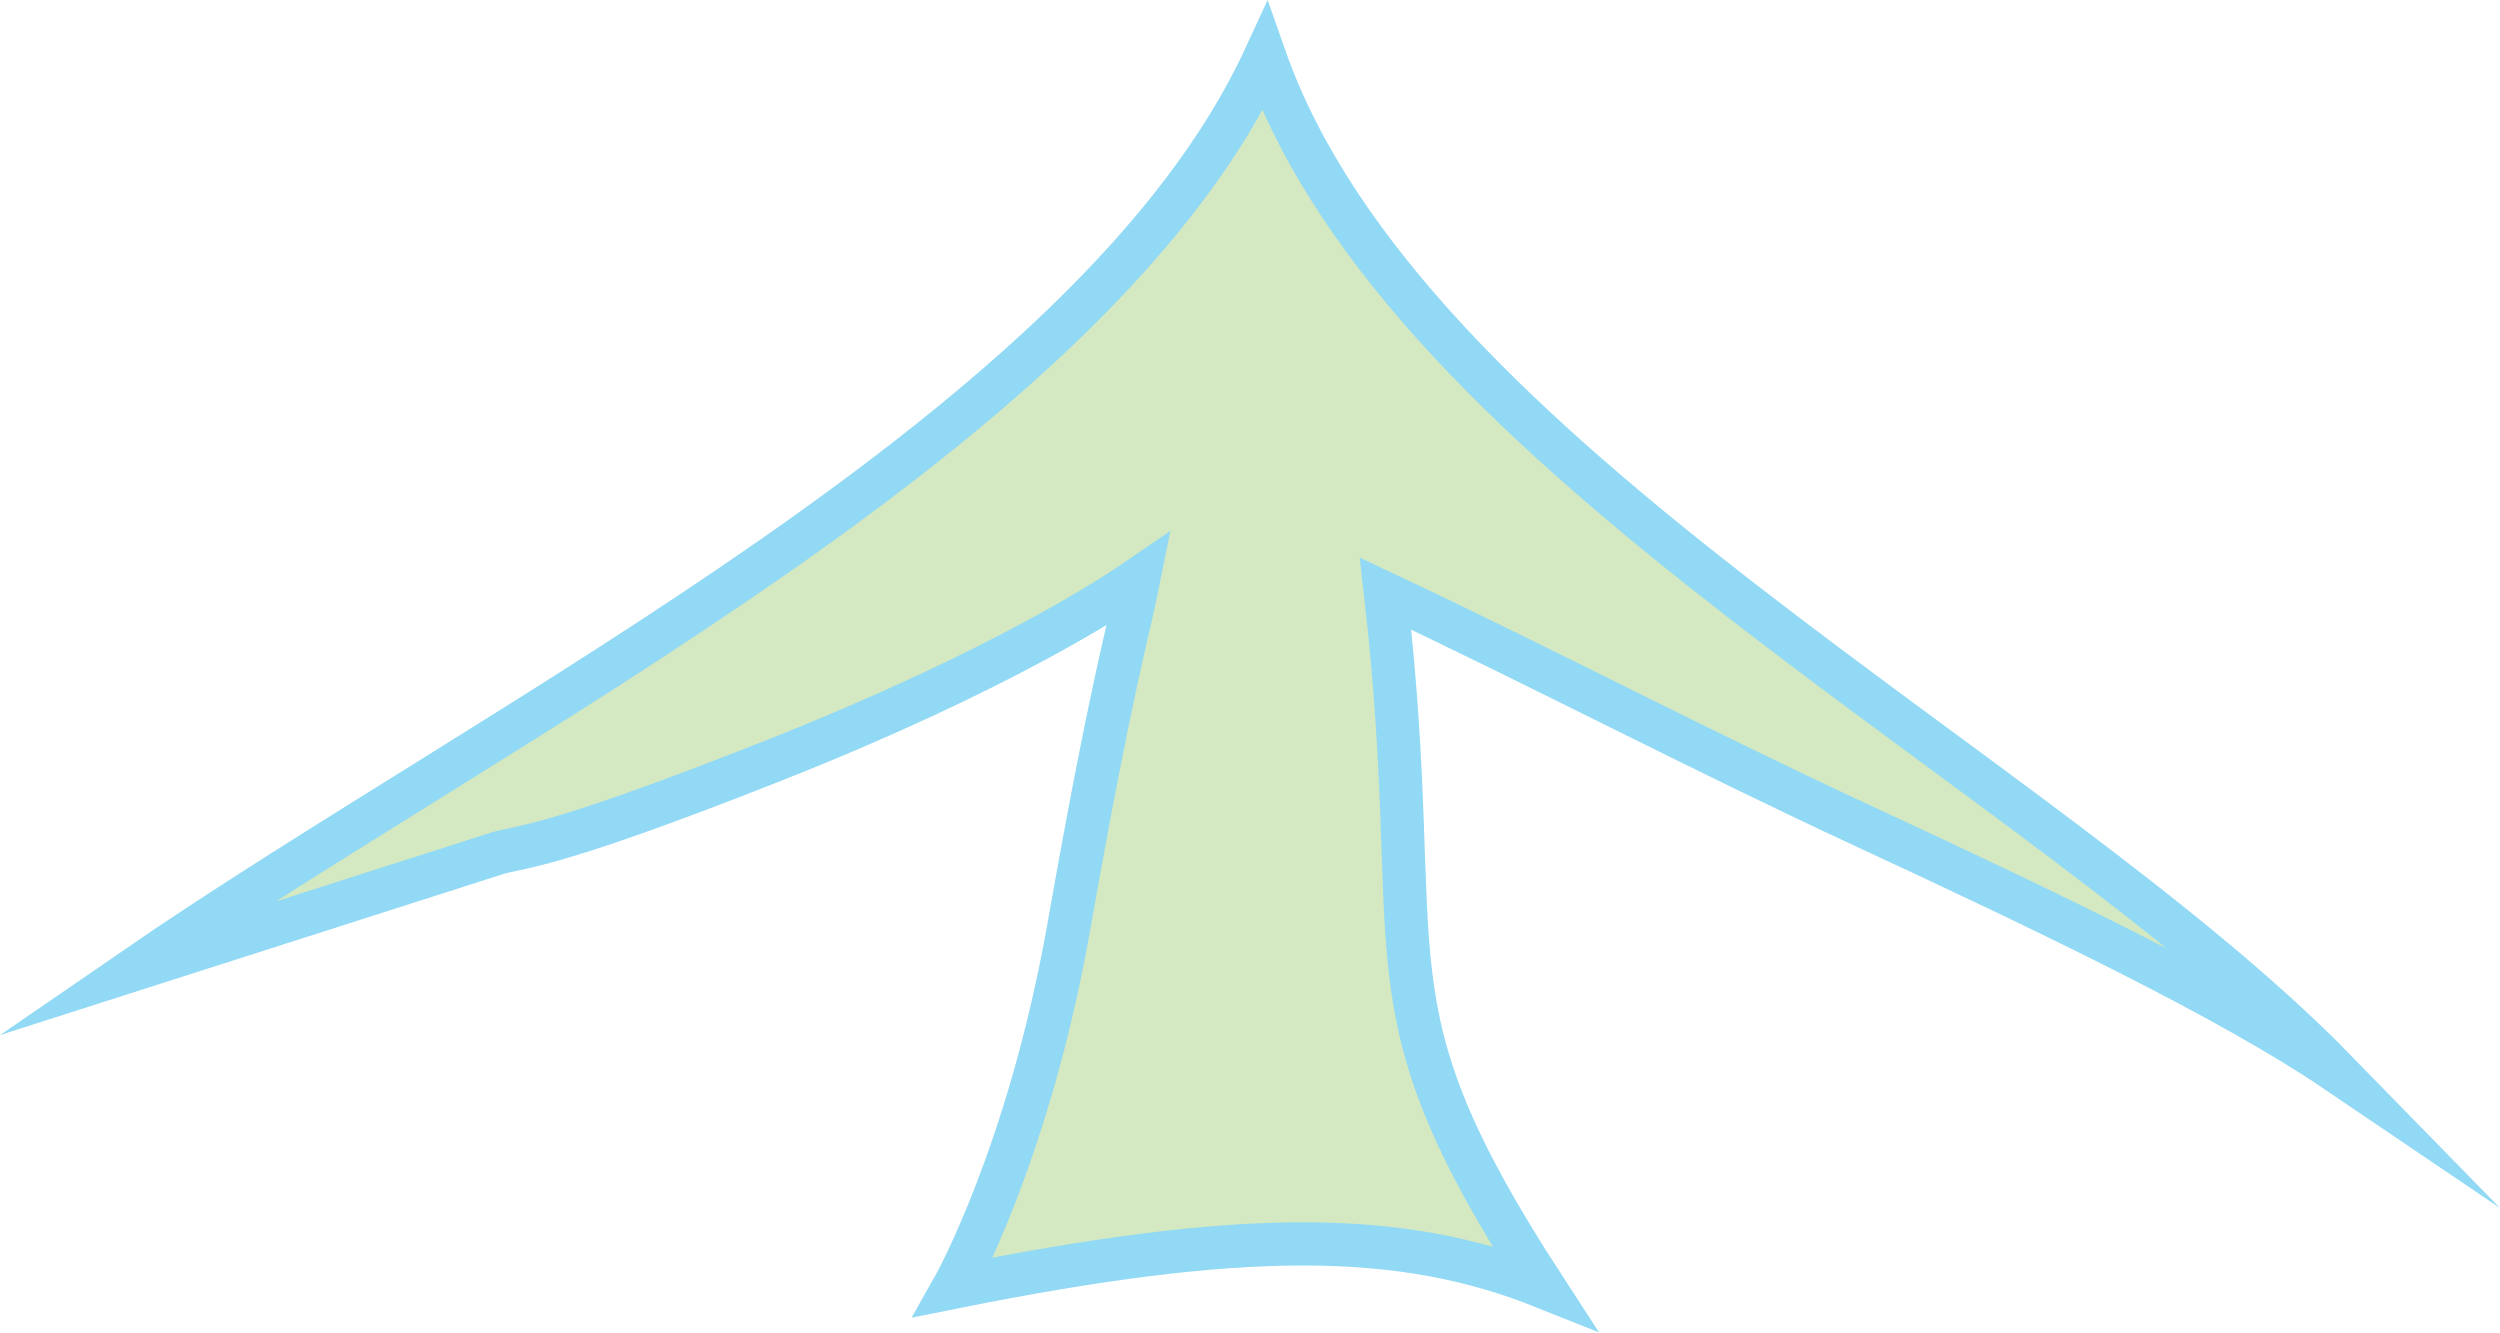
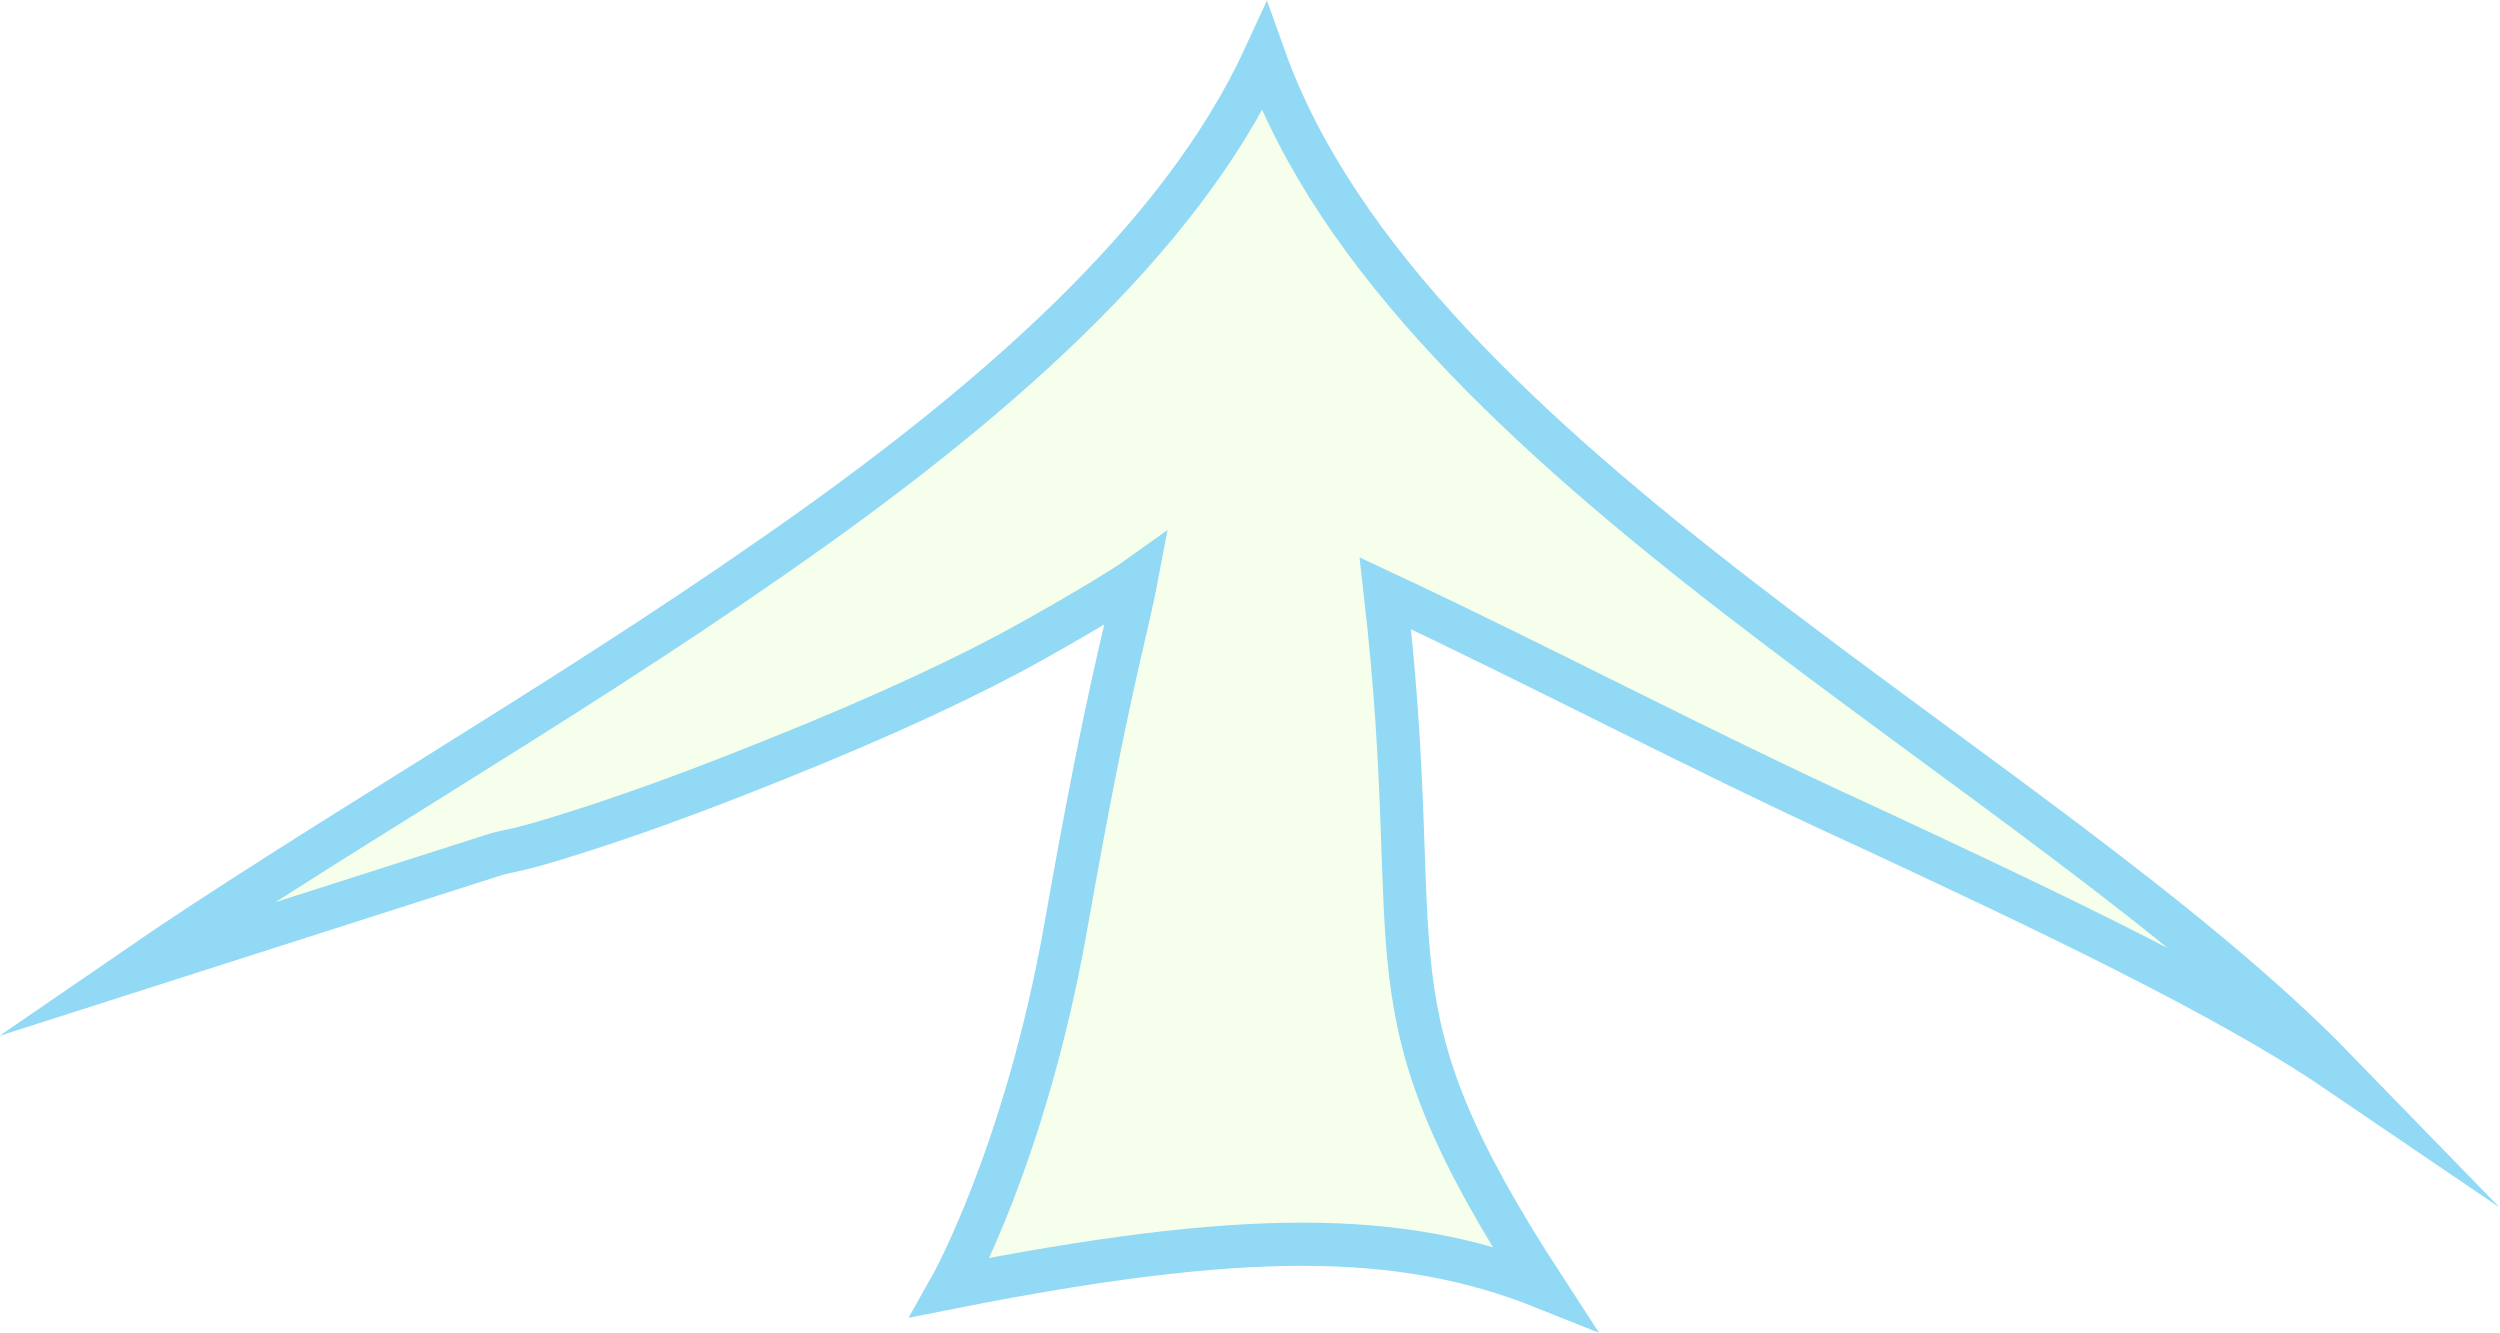
- <svg xmlns="http://www.w3.org/2000/svg" version="1.1" id="Layer_1" x="0px" y="0px" viewBox="0 0 173.63 92.54" style="enable-background:new 0 0 173.63 92.54;" xml:space="preserve">
+ <svg xmlns="http://www.w3.org/2000/svg" version="1.1" id="Layer_1" x="0px" y="0px" viewBox="0 0 173.6 92.5" style="enable-background:new 0 0 173.6 92.5;" xml:space="preserve">
  <style type="text/css">
- 	.st0{fill:#D4E8C2;stroke:#91D9F4;stroke-width:3;stroke-miterlimit:10;}
+ 	.st0{fill:#F6FFEB;stroke:#91D9F4;stroke-width:3;stroke-miterlimit:10;}
</style>
-   <path class="st0" d="M107.22,89.39c-13-20-8-22-10.99-48.16c10.89,5.13,21.8,10.86,33.21,16.15c12.69,5.89,25.31,11.92,32.78,16.98  c-10.32-10.57-26.45-21.17-41.23-32.62C106.2,30.29,92.76,17.98,87.85,3.99c-5.92,12.82-19.19,24.26-34.16,34.7  C38.71,49.13,22.02,58.56,9.23,67.36l12.5-4l12.5-4c0.88-0.32,1.63-0.32,4.23-1.06c2.6-0.74,7.06-2.23,15.35-5.51  c7.95-3.15,13.89-6.03,18.03-8.26s6.48-3.8,7.25-4.33c-0.84,4.19-1.86,7.19-4.86,24.17c-2.79,15.81-8,25.03-8,25.03  C86.22,85.39,97.22,85.39,107.22,89.39L107.22,89.39z" />
+   <path class="st0" d="M107.2,89.4c-13-20-8-22-11-48.2c10.9,5.1,21.8,10.9,33.2,16.1c12.7,5.9,25.3,11.9,32.8,17  c-10.3-10.6-26.4-21.2-41.2-32.6C106.2,30.3,92.8,18,87.8,4c-5.9,12.8-19.2,24.3-34.2,34.7C38.7,49.1,22,58.6,9.2,67.4l12.5-4  l12.5-4c0.9-0.3,1.6-0.3,4.2-1.1s7.1-2.2,15.3-5.5c8-3.2,13.9-6,18-8.3s6.5-3.8,7.2-4.3c-0.8,4.2-1.9,7.2-4.9,24.2  c-2.8,15.8-8,25-8,25C86.2,85.4,97.2,85.4,107.2,89.4L107.2,89.4z" />
</svg>
